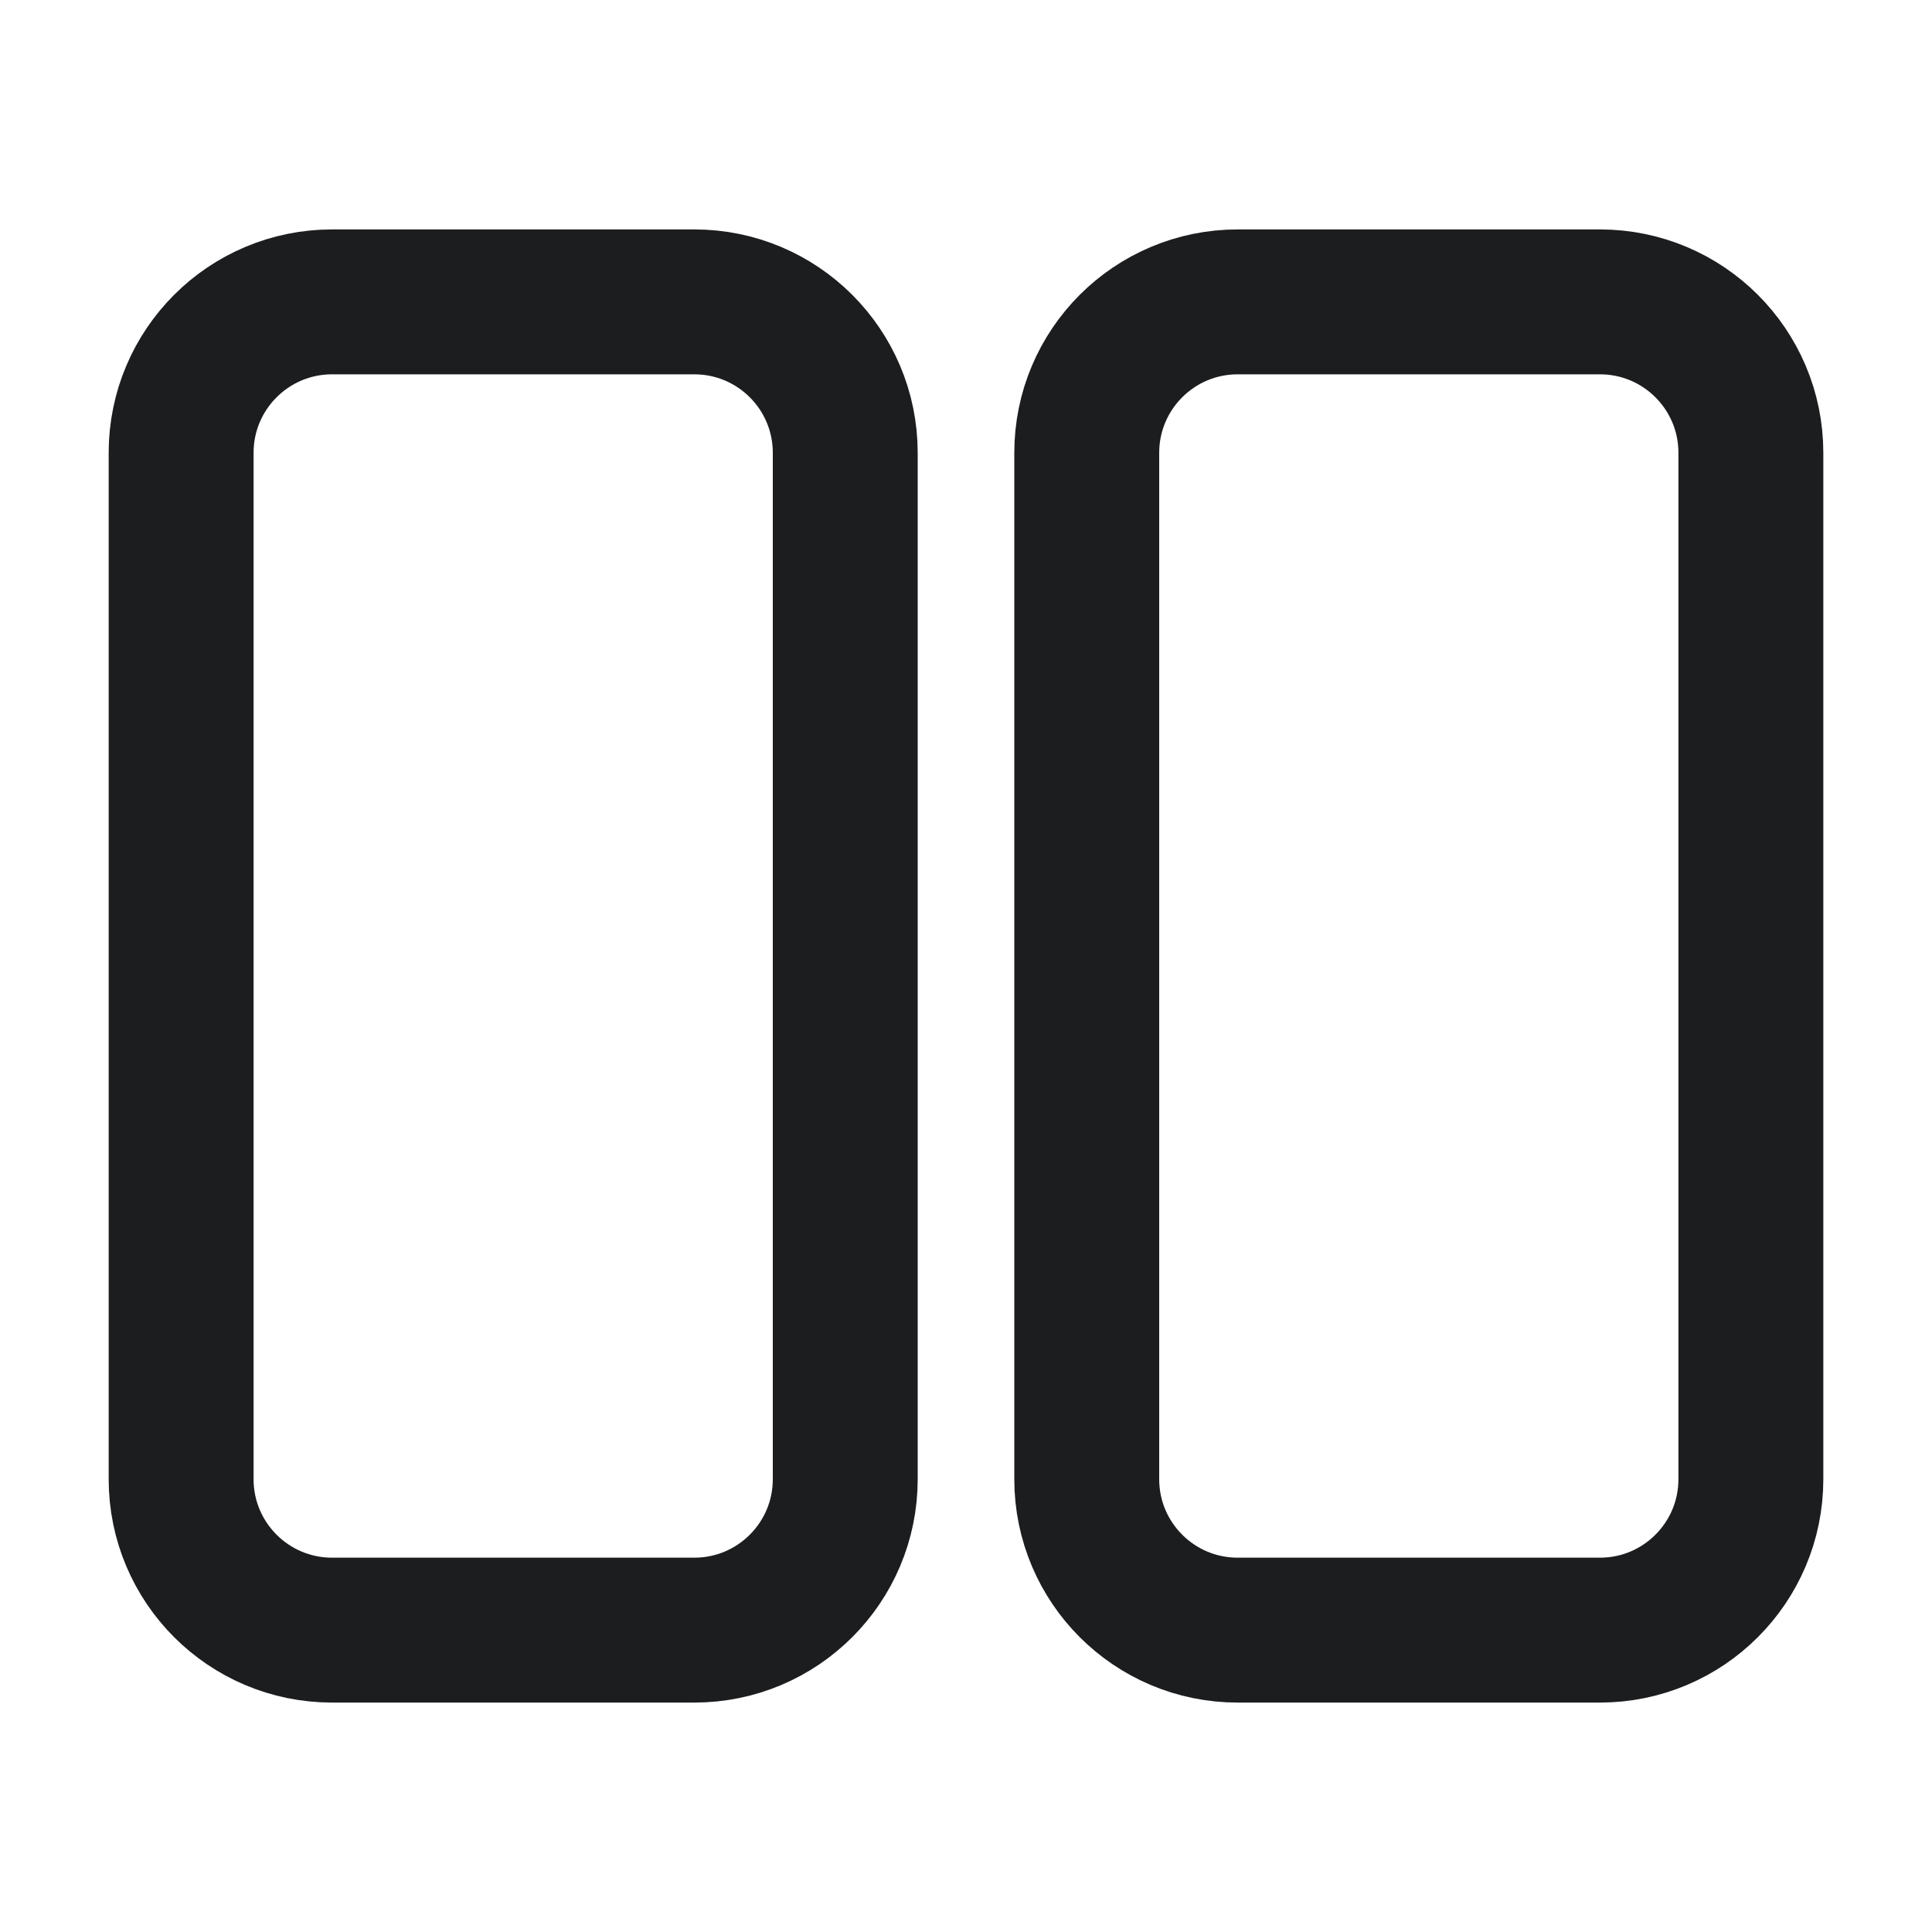
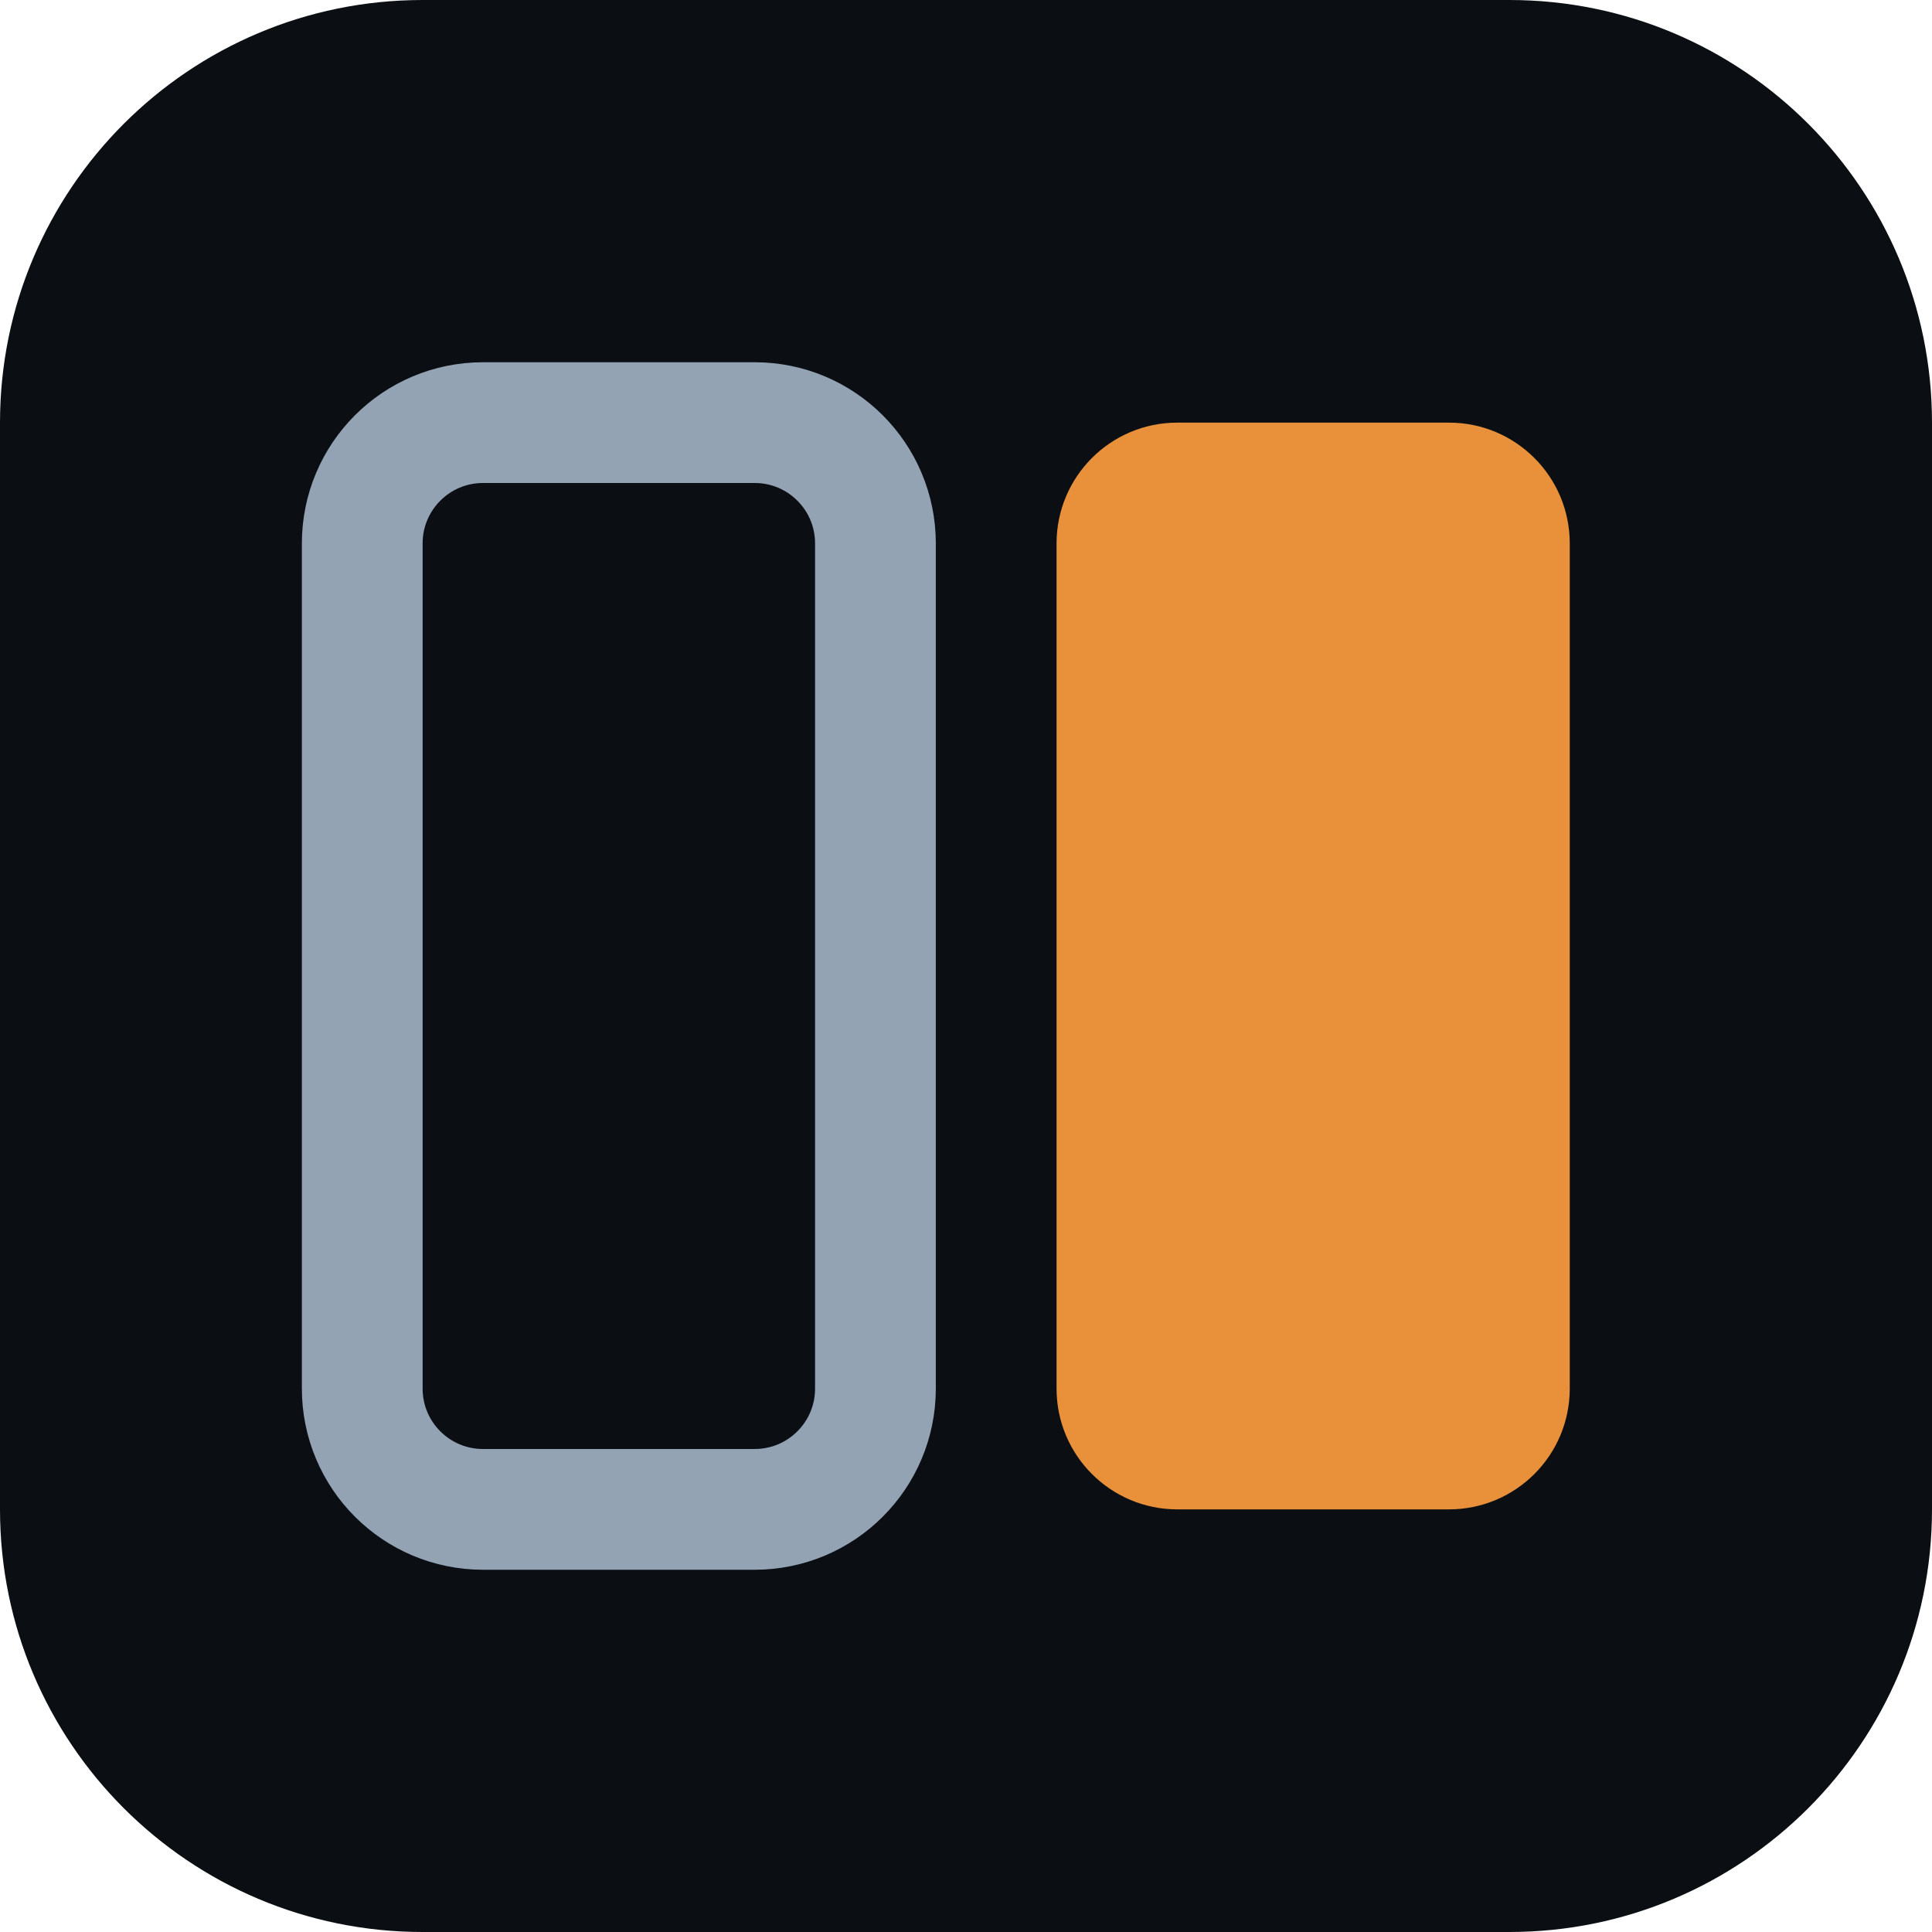
<svg xmlns="http://www.w3.org/2000/svg" viewBox="0 0 32 32">
-   <style>rect{fill:none;stroke:#1c1d1f;stroke-width:2.4}@media (prefers-color-scheme:dark){rect{stroke:#e6e6e3}}</style>
-   <rect x="3" y="5" width="11" height="22" rx="2.5" />
-   <rect x="18" y="5" width="11" height="22" rx="2.5" />
+   <rect width="32" height="32" rx="7" fill="#0b0f14" />
+   <rect x="6" y="7" width="8.5" height="18" rx="2" fill="none" stroke="#93a3b4" stroke-width="2" />
+   <rect x="17.5" y="7" width="8.5" height="18" rx="2" fill="#e8913a" />
</svg>
